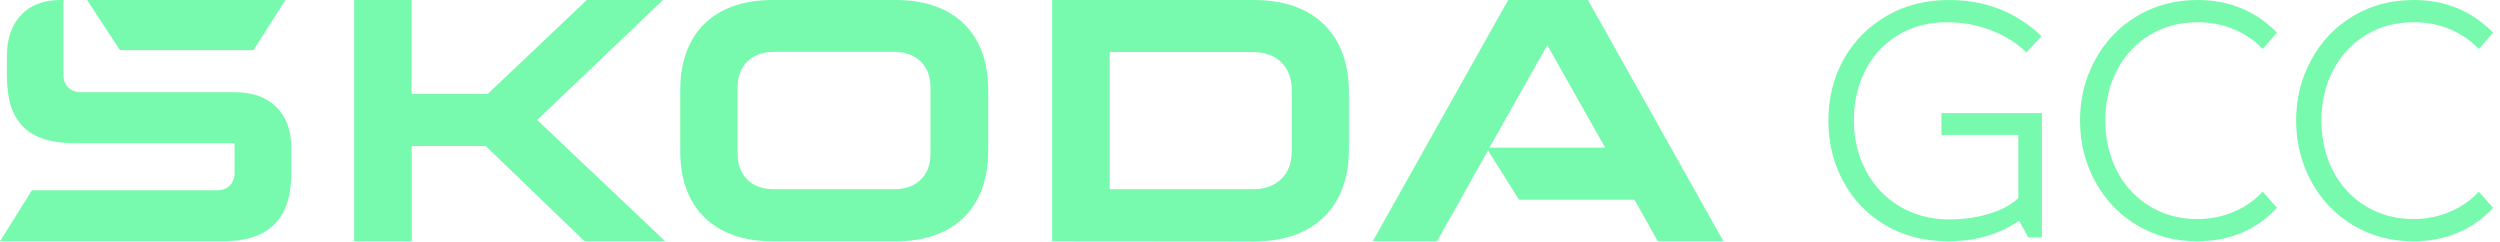
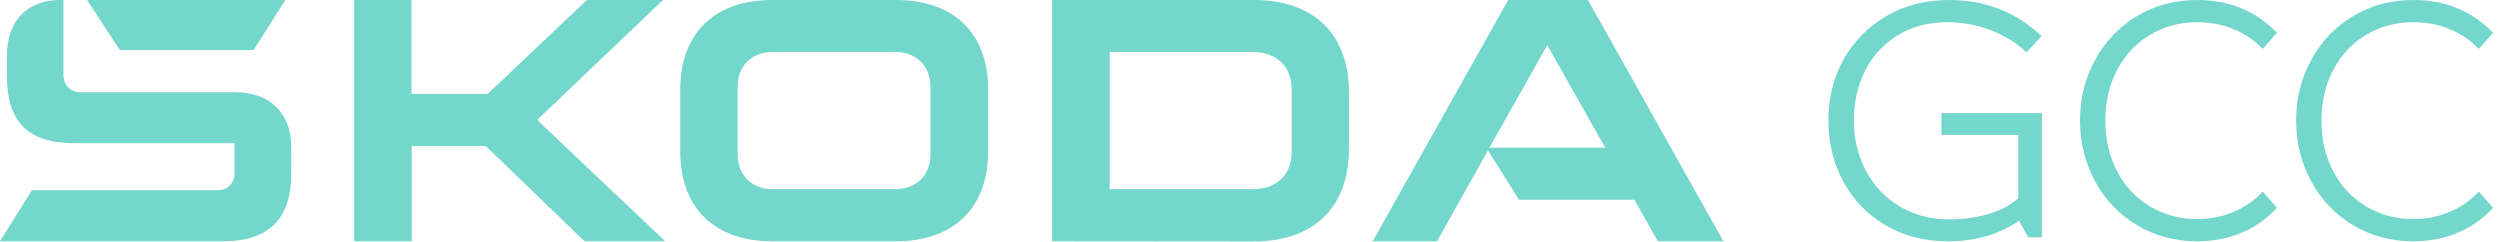
<svg xmlns="http://www.w3.org/2000/svg" version="1.1" id="a" x="0px" y="0px" viewBox="0 0 1450.6 140.1" style="enable-background:new 0 0 1450.6 140.1;" xml:space="preserve">
  <style type="text/css">
- 	.st0{fill:#78FAAE;}
+ 	.st0{fill:#74D7CB;}
</style>
  <path class="st0" d="M0,140l18.5-29.6H126c6.1,0,10.1-4,10.1-10.1V83.1H43.7C16.1,83.1,4,70.9,4,43.9V32.3C4,12.2,15.9,0,34.7,0h2.1  v43.4c0,6.1,4,10.1,10.1,10.1h89.5c20.4,0,32.6,12.2,32.6,32v15.3c0,26.2-13,39.2-39.7,39.2H0L0,140z M643.9,109.8H727  c13.8,0,22.5-8.5,22.5-21.7V51.9c0-13.2-8.7-21.7-22.5-21.7h-83.1V109.8z M610.5,140V0h117.2c34.9,0,55,20.1,55,53.5v33.1  c0,33.3-20.1,53.5-55,53.5L610.5,140L610.5,140z M448.9,109.8H519c12.7,0,20.9-7.9,20.9-20.4V50.5c0-12.4-8.2-20.4-20.9-20.4h-70.1  c-12.7,0-20.9,7.9-20.9,20.4v38.9C428,101.9,436.2,109.8,448.9,109.8z M519.9,140h-71.7c-33.9,0-53.5-19.6-53.5-52.1V52.1  c0-32.6,19.6-52.1,53.5-52.1h71.7c33.9,0,53.5,19.6,53.5,52.1v35.7C573.3,120.4,553.7,140,519.9,140z M796.5,140L875.1,0h46.3  l78.6,140h-38.1l-13.5-24.1h-67l-18-28.6L833.8,140H796.5z M864.2,85.7h67.2l-33.6-59.5L864.2,85.7L864.2,85.7z M69.6,29.1L50.5,0  h115.1l-18.5,29.1H69.6z M205.5,140V0h33.3v54.5H283L340.5,0h44.2l-73,69.6L386,140h-46.8l-57.4-55.3h-42.9V140H205.5L205.5,140z" />
  <g>
    <path class="st0" d="M1184.6,137.7h-7.7l-5.4-9.6c-5.9,4-12.2,7-18.9,8.9c-6.7,2-14.2,3-22.4,3c-13.5,0-25.5-3.1-36-9.2   c-10.5-6.2-18.7-14.5-24.5-25.2c-5.8-10.6-8.8-22.5-8.8-35.6c0-13.2,3-25.1,9-35.8c6-10.6,14.4-19,25-25.1s22.6-9.1,36-9.1   c21.2,0,39,7,53.7,21l-8.8,9.4c-5.5-5.4-12.3-9.6-20.4-12.8c-8.1-3.1-16.6-4.7-25.6-4.7c-10.9,0-20.5,2.5-28.7,7.6   c-8.3,5.1-14.6,11.9-18.9,20.6c-4.4,8.7-6.5,18.2-6.5,28.7c0,10.9,2.4,20.7,7.1,29.5s11.3,15.6,19.7,20.6   c8.4,4.9,17.9,7.4,28.4,7.4c8.1,0,15.6-1,22.7-3.1c7.1-2,12.9-5.1,17.5-9.2V78.3h-44.6V65.6h58.3v72.1H1184.6z" />
    <path class="st0" d="M1240,130.7c-10.4-6.2-18.5-14.7-24.3-25.4s-8.8-22.5-8.8-35.3s2.9-24.6,8.8-35.3   c5.8-10.7,13.9-19.2,24.3-25.4s22-9.3,35-9.3c18.5,0,33.8,6.3,46.2,19l-8.3,9.4c-4.7-5-10.4-8.8-16.9-11.5s-13.5-4-21-4   c-10.3,0-19.5,2.5-27.6,7.4s-14.5,11.7-19,20.4c-4.6,8.7-6.8,18.4-6.8,29.3s2.3,20.7,6.8,29.3c4.5,8.7,10.9,15.5,19,20.4   s17.3,7.4,27.6,7.4c7.4,0,14.5-1.4,21.1-4.2c6.6-2.8,12.2-6.7,16.8-11.7l8.3,9.4c-5.8,6.3-12.6,11.1-20.4,14.4s-16.4,5-25.8,5   C1262,140,1250.4,136.9,1240,130.7z" />
    <path class="st0" d="M1365.4,130.7c-10.4-6.2-18.5-14.7-24.3-25.4s-8.8-22.5-8.8-35.3s2.9-24.6,8.8-35.3   c5.8-10.7,13.9-19.2,24.3-25.4s22-9.3,35-9.3c18.5,0,33.8,6.3,46.2,19l-8.3,9.4c-4.7-5-10.4-8.8-16.9-11.5s-13.5-4-21-4   c-10.3,0-19.5,2.5-27.6,7.4s-14.5,11.7-19,20.4c-4.6,8.7-6.8,18.4-6.8,29.3s2.3,20.7,6.8,29.3c4.5,8.7,10.9,15.5,19,20.4   s17.3,7.4,27.6,7.4c7.4,0,14.5-1.4,21.1-4.2c6.6-2.8,12.2-6.7,16.8-11.7l8.3,9.4c-5.8,6.3-12.6,11.1-20.4,14.4s-16.4,5-25.8,5   C1387.4,140,1375.7,136.9,1365.4,130.7z" />
  </g>
</svg>
